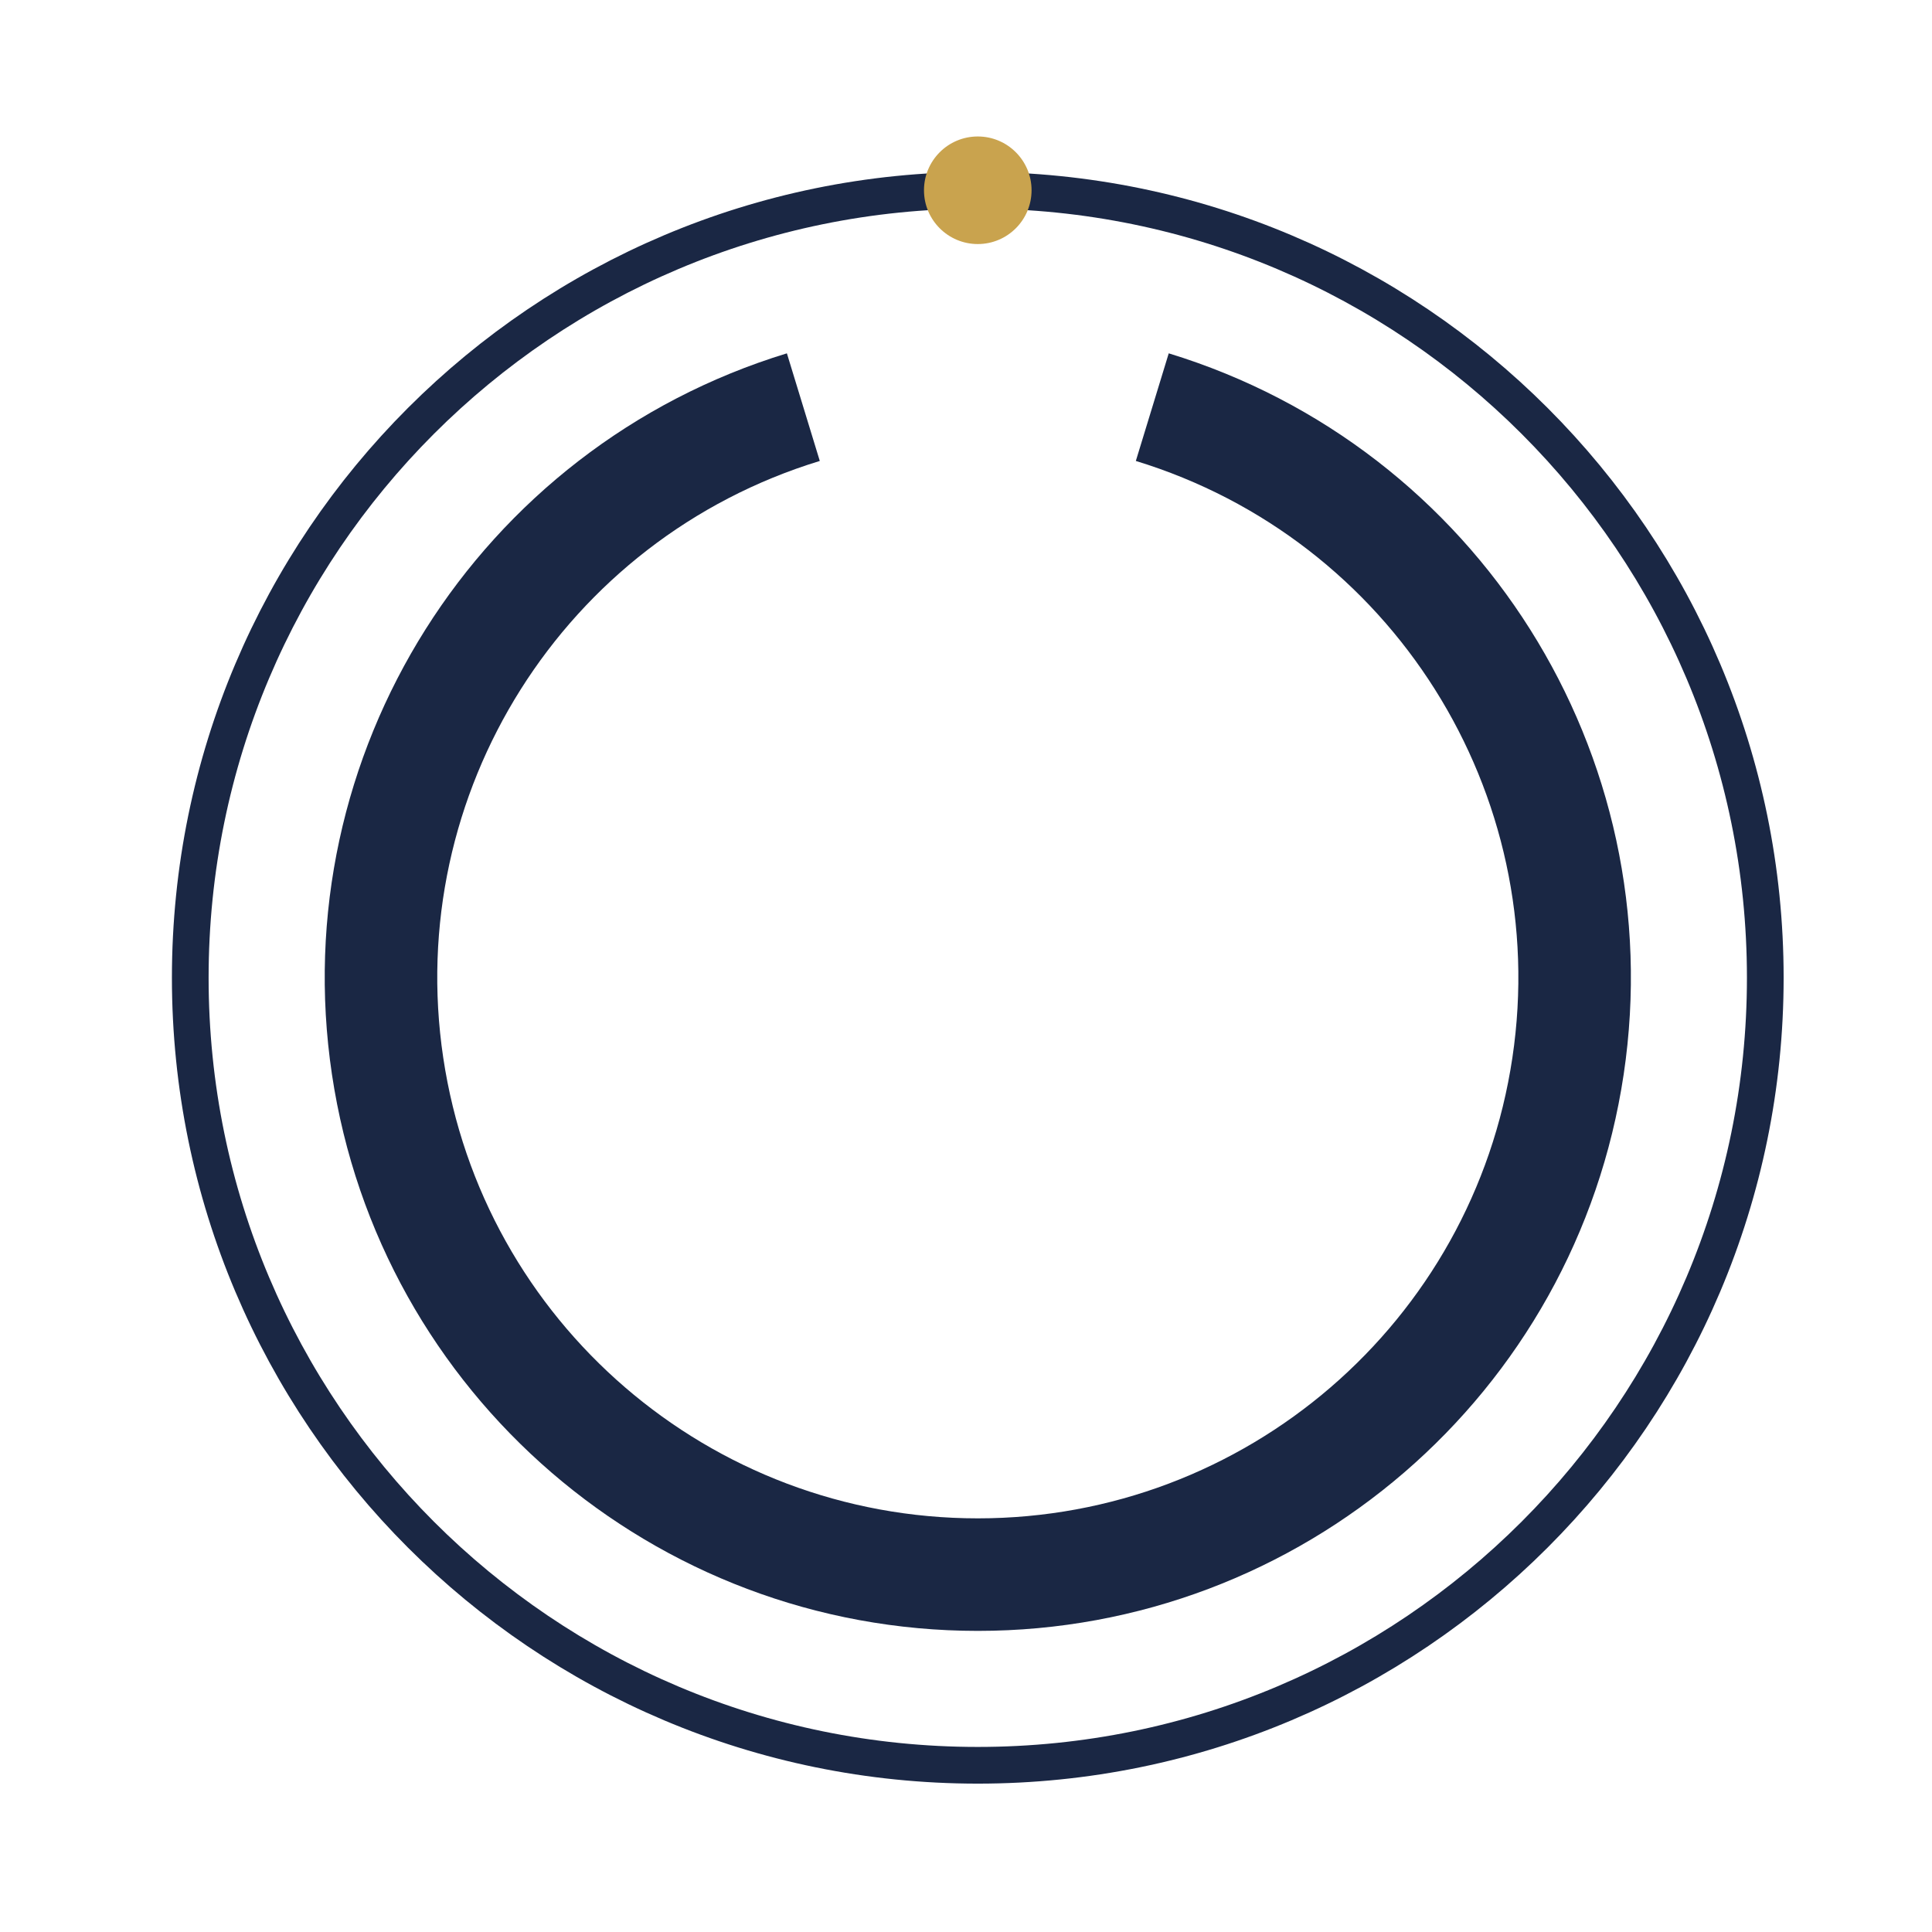
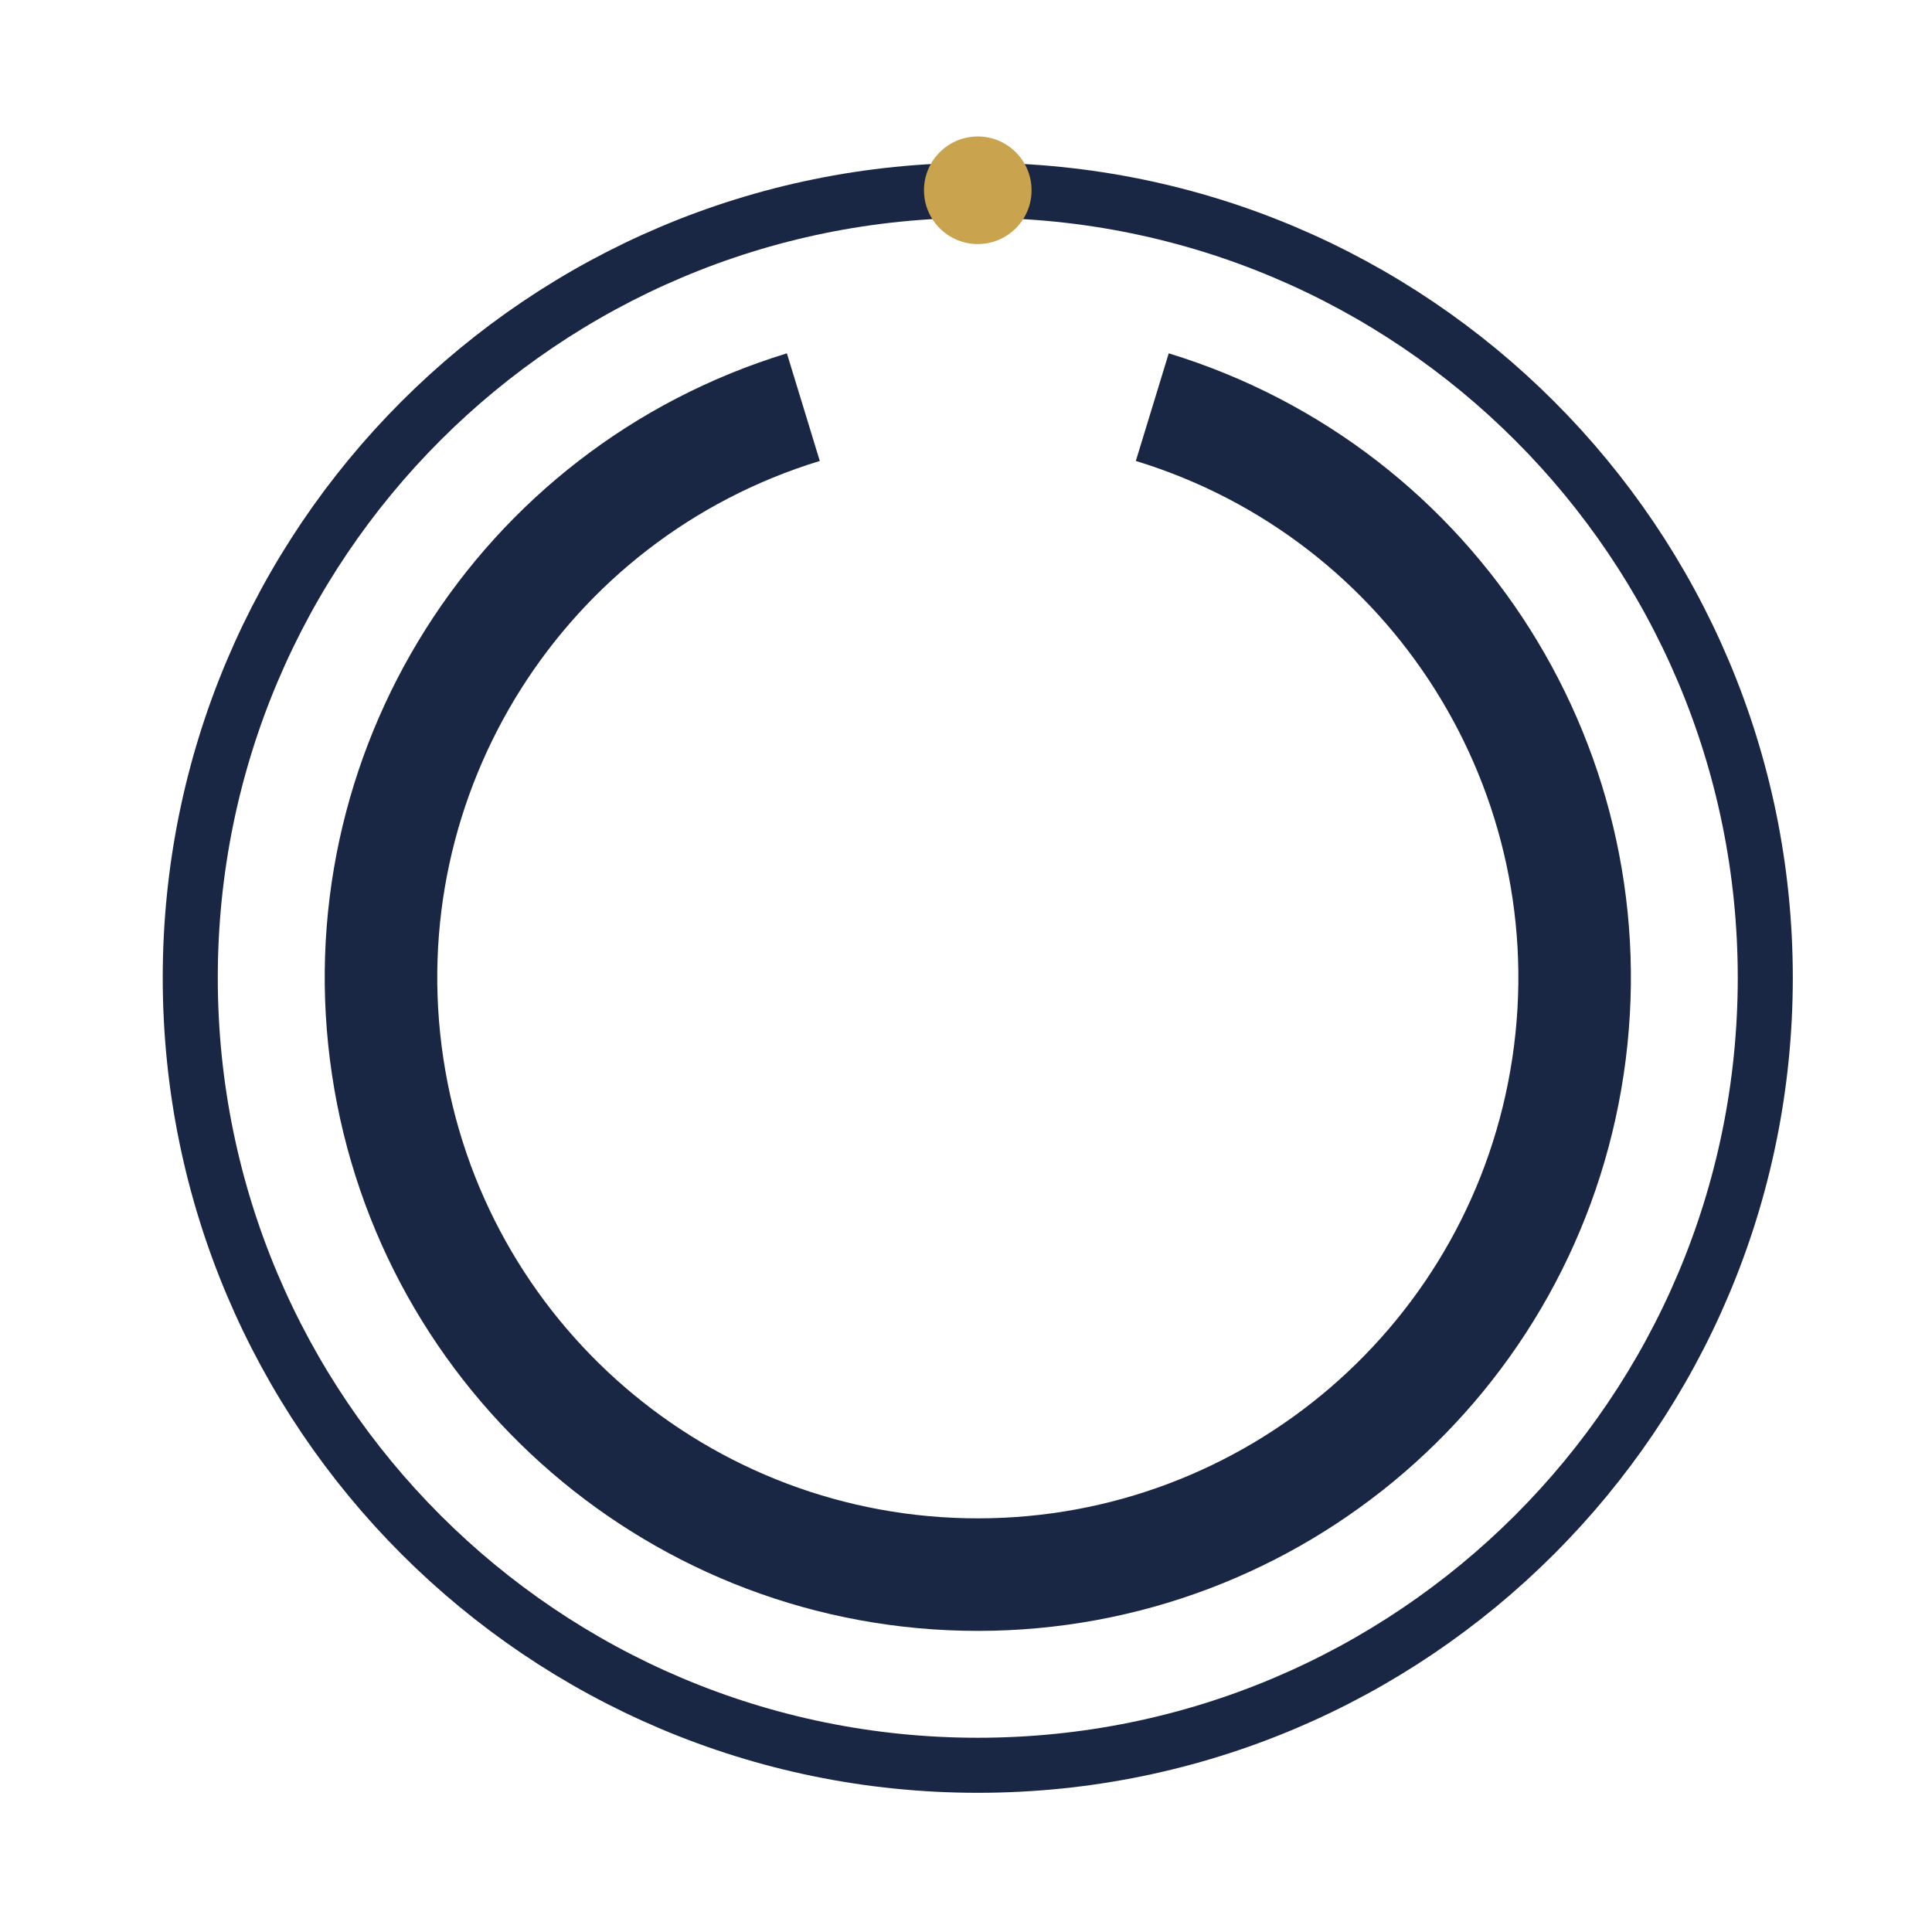
- <svg xmlns="http://www.w3.org/2000/svg" viewBox="-9.33 -9.33 245.33 245.33" role="img" aria-labelledby="t d">
+ <svg xmlns="http://www.w3.org/2000/svg" viewBox="-9.33 -9.33 245.33 245.33" role="img" aria-labelledby="t d" shape-rendering="geometricPrecision">
  <g fill="none">
-     <circle cx="114.83" cy="114.83" r="100.00" stroke="#1A2744" stroke-width="4.66" />
+     <circle cx="114.83" cy="114.83" r="100.00" stroke="#1A2744" stroke-width="6.99" />
    <path d="M 92.68 42.37 A 75.78 75.78 0 1 0 136.99 42.37" stroke="#1A2744" stroke-width="14.29" stroke-linecap="butt" />
    <circle cx="114.83" cy="14.83" r="6.83" fill="#C9A34E" stroke="none" />
  </g>
</svg>
